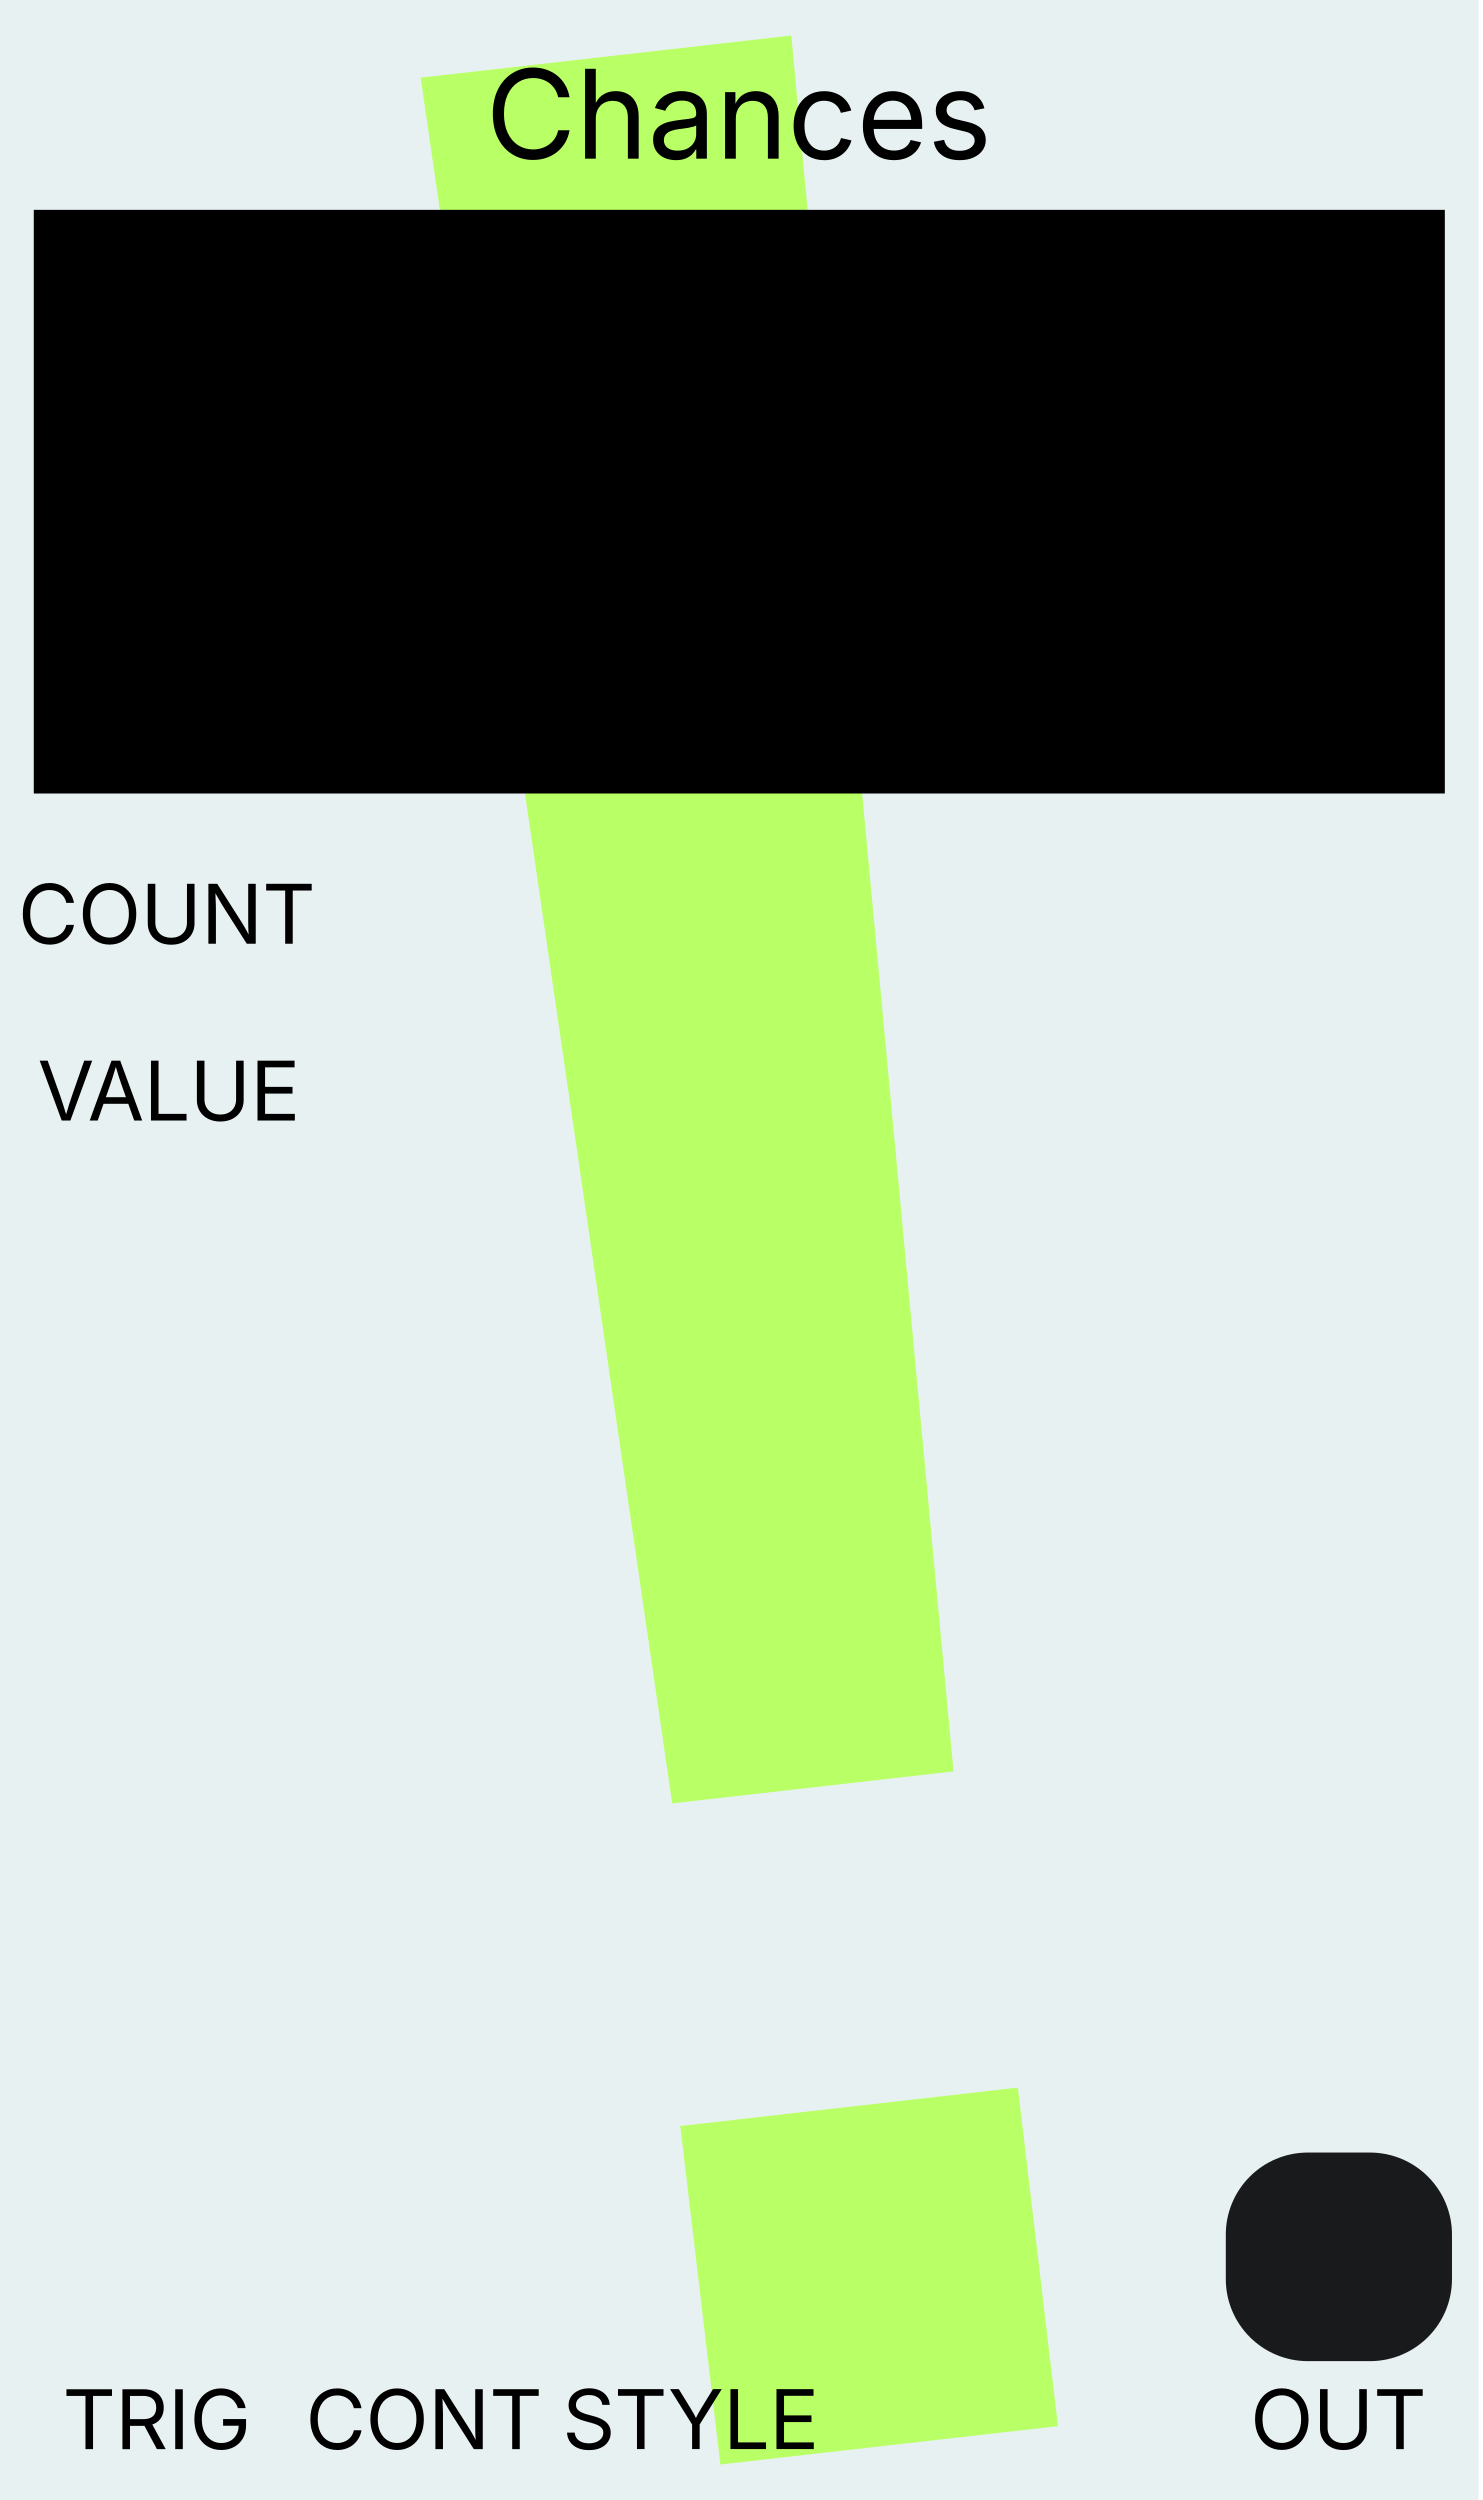
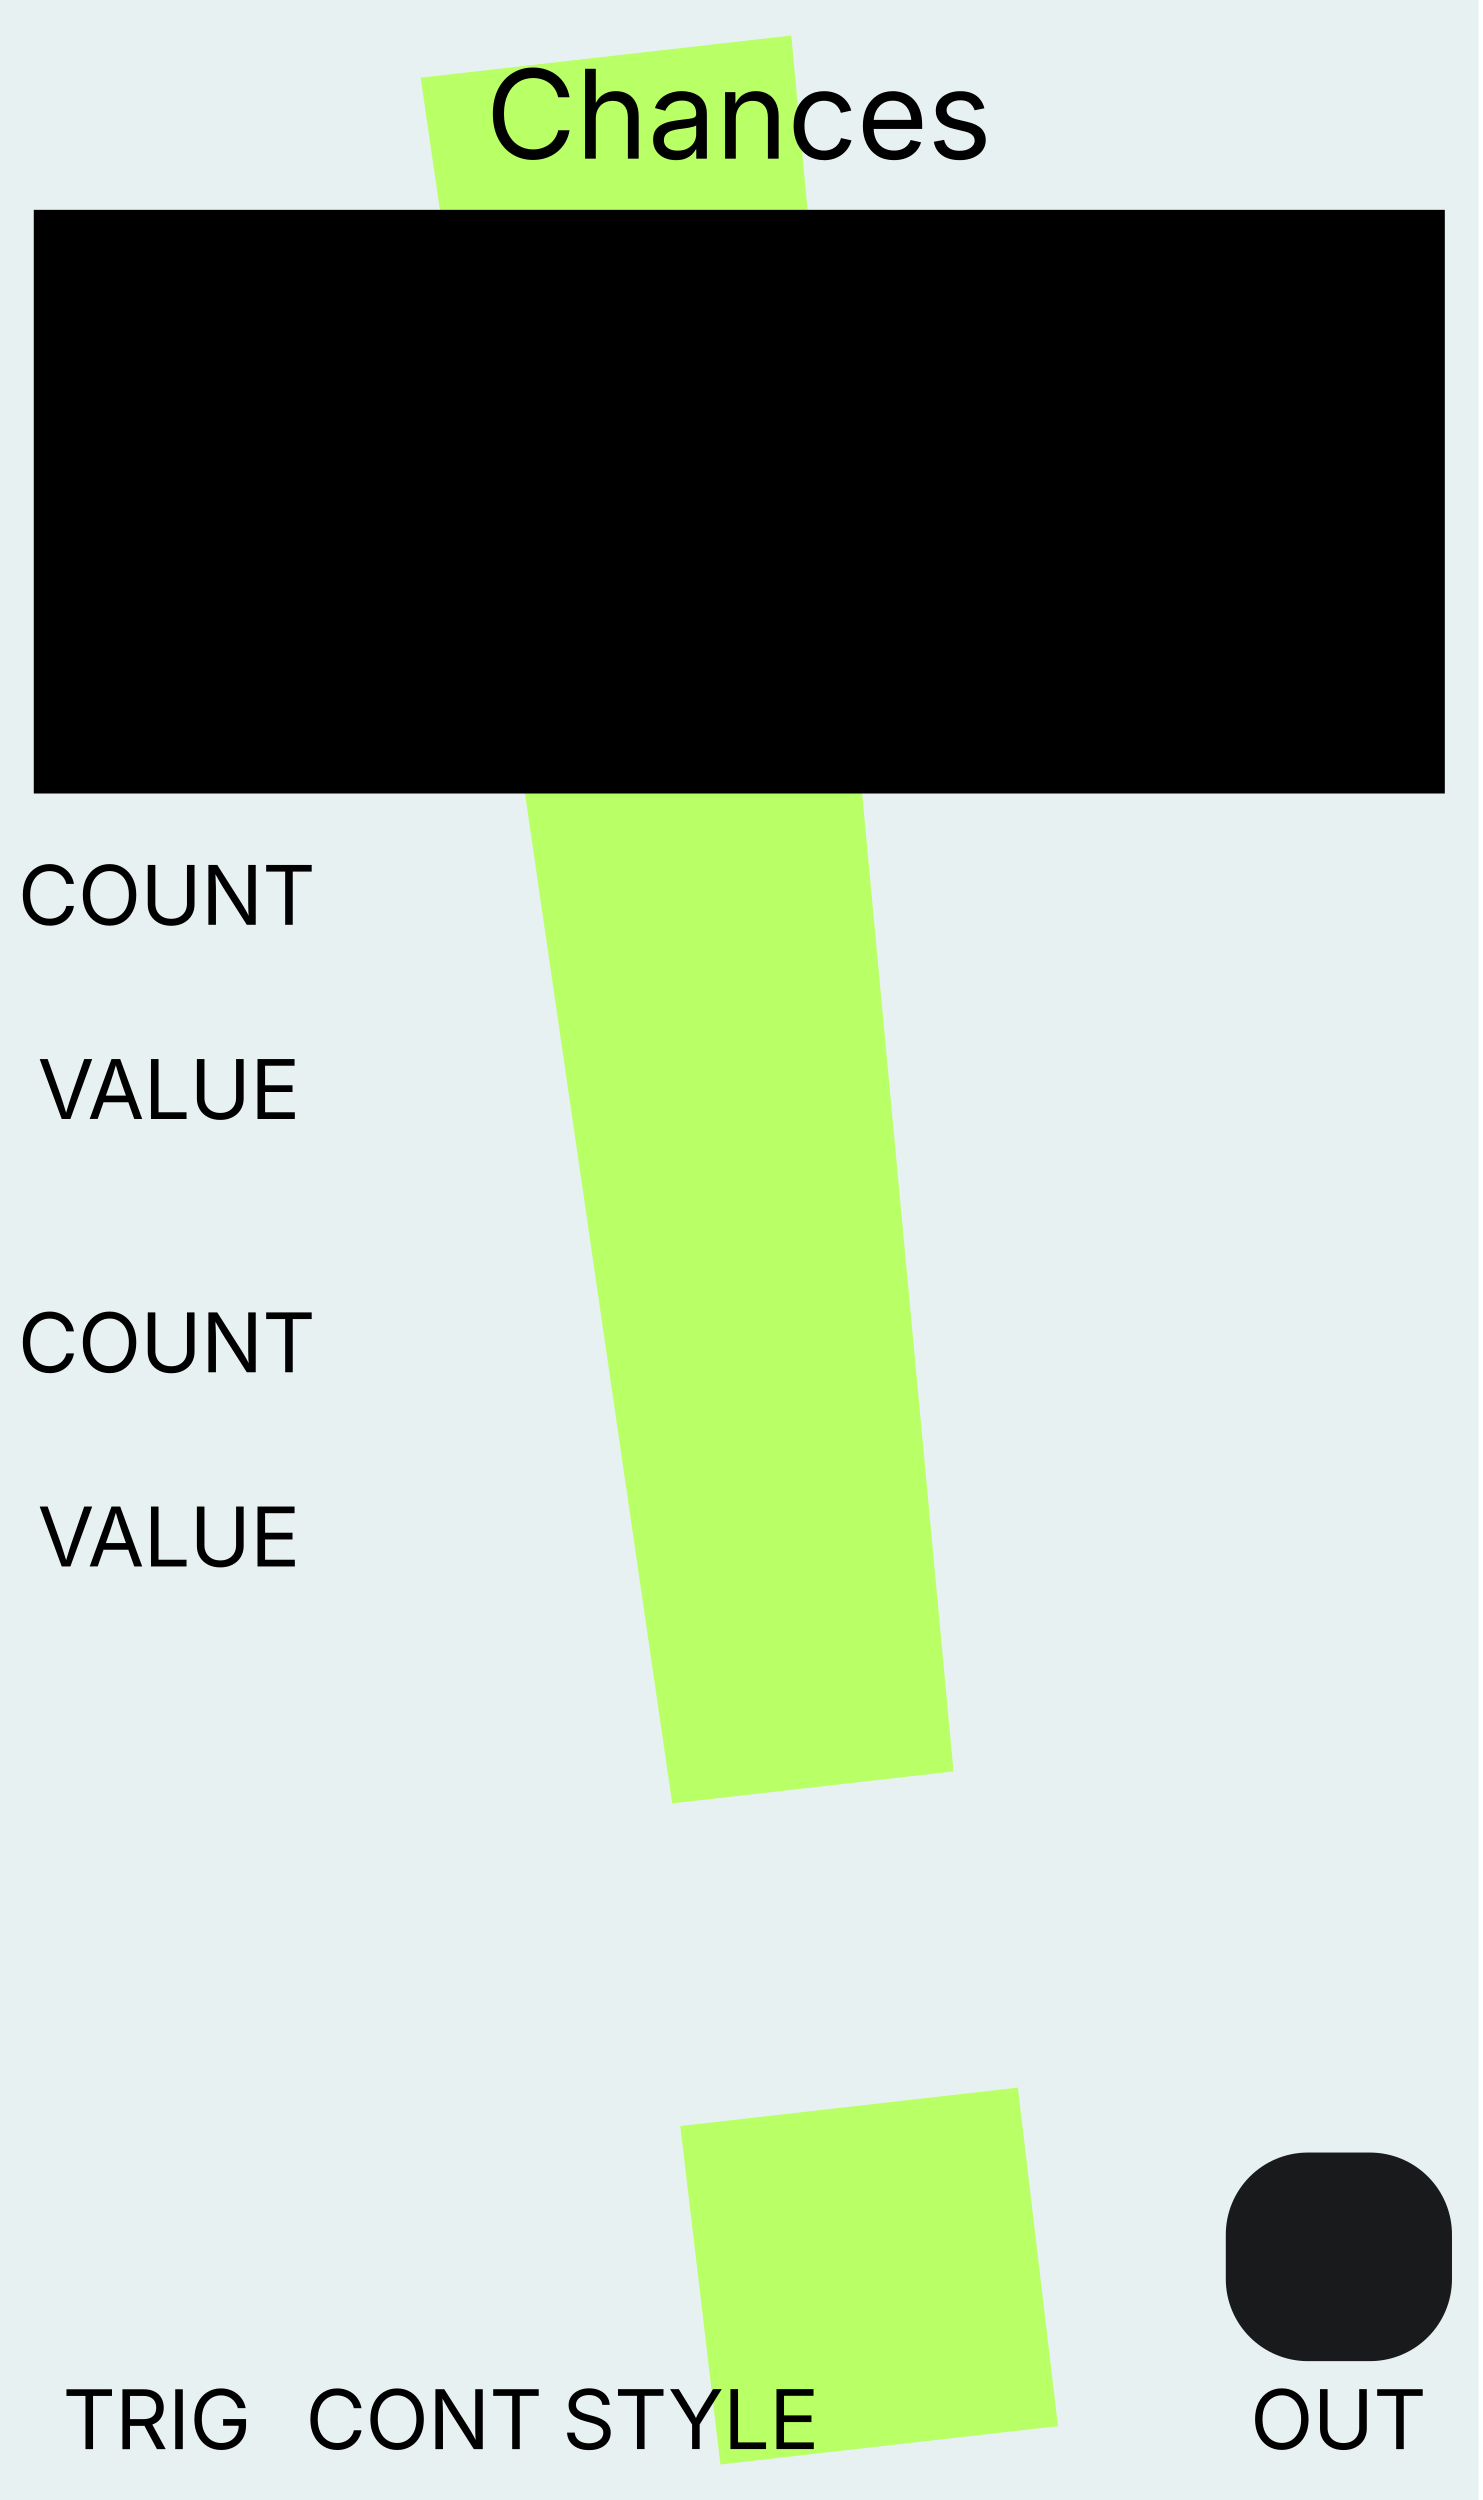
<svg xmlns="http://www.w3.org/2000/svg" width="76.2mm" height="128.5mm" viewBox="0 0 76.2 128.5" version="1.1" id="svg8">
  <defs id="defs2">
    <linearGradient id="linearGradient2877">
      <stop style="stop-color:#0000ff;stop-opacity:1;" offset="0" id="stop2875" />
    </linearGradient>
  </defs>
  <g id="layer3" style="display:inline">
    <rect style="display:inline;opacity:1;mix-blend-mode:normal;vector-effect:none;fill:#e8f1f2;fill-opacity:1;fill-rule:evenodd;stroke:none;stroke-width:1.025;stroke-linecap:butt;stroke-linejoin:miter;stroke-miterlimit:4;stroke-dasharray:none;stroke-dashoffset:0;stroke-opacity:1;paint-order:normal" id="rect420" width="76" height="128.5" x="5.9211732e-17" y="-1.0517578e-05" />
    <g aria-label="!" transform="matrix(1.367112,-0.155492,0.1571503,1.325276,16.52246,-3.108261)" id="text912" style="font-style:normal;font-weight:normal;font-size:127.426px;line-height:1.25;font-family:sans-serif;display:inline;fill:#b9ff66;fill-opacity:1;stroke:none;stroke-width:3.186;stroke-miterlimit:4;stroke-dasharray:none">
      <path d="M 17.008,5.718 15.39,72.853 H 4.813 L 3.071,5.718 Z M 16.386,98.363 H 3.693 V 85.234 H 16.386 Z" style="fill:#b9ff66;fill-opacity:1;stroke-width:3.186;stroke-miterlimit:4;stroke-dasharray:none" id="path1767" />
    </g>
  </g>
  <g id="layer1" transform="translate(0,-168.5)" style="display:inline">
    <rect style="fill:#000000;fill-opacity:0.888;stroke-width:0.208" id="rect652" width="11.626" height="10.722" x="63.006" y="279.141" ry="4.22" rx="4.22" />
    <rect style="display:inline;fill:#000000;stroke:#000000;stroke-width:4.76" id="rect946" width="67.768" height="25.24" x="4.116" y="181.666" />
    <text xml:space="preserve" style="font-size:3.528px;line-height:1.25;font-family:sans-serif;word-spacing:0px;stroke-width:0.265" x="-21.248" y="228.502" id="text2">
      <tspan id="tspan1" style="font-size:3.528px;stroke-width:0.265" x="-21.248" y="228.502" />
    </text>
    <text xml:space="preserve" style="font-size:3.175px;line-height:1.25;font-family:sans-serif;word-spacing:0px;stroke-width:0.265" x="-29.266" y="228.368" id="text3">
      <tspan id="tspan2" style="font-size:3.175px;stroke-width:0.265" x="-29.266" y="228.368" />
    </text>
    <path d="m 27.402,176.722 q -0.602,0 -1.07,-0.291 -0.468,-0.291 -0.735,-0.825 -0.264,-0.533 -0.264,-1.256 0,-0.729 0.264,-1.259 0.267,-0.533 0.735,-0.825 0.468,-0.295 1.07,-0.295 0.353,0 0.667,0.105 0.313,0.102 0.561,0.301 0.251,0.198 0.415,0.481 0.167,0.282 0.229,0.642 h -0.586 q -0.05,-0.242 -0.171,-0.425 -0.118,-0.183 -0.291,-0.31 -0.174,-0.127 -0.384,-0.189 -0.208,-0.065 -0.44,-0.065 -0.431,0 -0.772,0.217 -0.338,0.217 -0.533,0.629 -0.192,0.409 -0.192,0.992 0,0.58 0.195,0.992 0.195,0.409 0.533,0.626 0.341,0.214 0.769,0.214 0.233,0 0.44,-0.065 0.211,-0.065 0.381,-0.189 0.174,-0.127 0.295,-0.31 0.121,-0.183 0.174,-0.422 h 0.583 q -0.059,0.353 -0.226,0.636 -0.167,0.279 -0.415,0.481 -0.248,0.198 -0.561,0.304 -0.313,0.105 -0.67,0.105 z m 3.222,-2.105 v 2.04 h -0.552 v -4.62 h 0.552 v 2.025 h -0.112 q 0.158,-0.471 0.45,-0.673 0.291,-0.205 0.685,-0.205 0.347,0 0.614,0.146 0.267,0.143 0.415,0.434 0.152,0.288 0.152,0.729 v 2.164 h -0.555 v -2.121 q 0,-0.403 -0.208,-0.626 -0.208,-0.226 -0.571,-0.226 -0.248,0 -0.446,0.105 -0.195,0.105 -0.31,0.313 -0.115,0.208 -0.115,0.515 z m 4.118,2.115 q -0.329,0 -0.595,-0.121 -0.264,-0.121 -0.422,-0.357 -0.155,-0.236 -0.155,-0.574 0,-0.295 0.115,-0.477 0.118,-0.183 0.31,-0.288 0.195,-0.109 0.431,-0.161 0.239,-0.053 0.481,-0.084 0.313,-0.04 0.502,-0.062 0.192,-0.022 0.282,-0.071 0.093,-0.053 0.093,-0.18 v -0.022 q 0,-0.208 -0.084,-0.357 -0.081,-0.149 -0.242,-0.226 -0.161,-0.081 -0.4,-0.081 -0.245,0 -0.422,0.077 -0.174,0.074 -0.285,0.195 -0.109,0.118 -0.152,0.251 l -0.536,-0.14 q 0.105,-0.313 0.319,-0.502 0.214,-0.192 0.49,-0.279 0.279,-0.09 0.574,-0.09 0.198,0 0.422,0.053 0.223,0.05 0.419,0.177 0.198,0.127 0.322,0.363 0.124,0.233 0.124,0.602 v 2.279 H 35.789 v -0.471 h -0.031 q -0.059,0.121 -0.186,0.248 -0.127,0.127 -0.332,0.214 -0.205,0.084 -0.499,0.084 z m 0.09,-0.49 q 0.313,0 0.524,-0.118 0.211,-0.121 0.319,-0.313 0.109,-0.192 0.109,-0.403 v -0.465 q -0.034,0.037 -0.143,0.068 -0.105,0.031 -0.248,0.056 -0.14,0.025 -0.279,0.043 -0.136,0.015 -0.233,0.028 -0.198,0.025 -0.372,0.087 -0.174,0.059 -0.279,0.174 -0.105,0.115 -0.105,0.31 0,0.174 0.09,0.295 0.093,0.118 0.251,0.18 0.158,0.059 0.366,0.059 z m 2.989,-1.625 v 2.04 h -0.552 v -3.423 h 0.53 l 0.003,0.828 h -0.093 q 0.158,-0.471 0.45,-0.673 0.291,-0.205 0.685,-0.205 0.347,0 0.611,0.146 0.267,0.143 0.415,0.434 0.152,0.288 0.152,0.729 v 2.164 h -0.552 v -2.121 q 0,-0.403 -0.208,-0.626 -0.208,-0.226 -0.571,-0.226 -0.248,0 -0.446,0.105 -0.195,0.105 -0.31,0.313 -0.115,0.208 -0.115,0.515 z m 4.536,2.115 q -0.468,0 -0.822,-0.22 -0.35,-0.223 -0.549,-0.623 -0.195,-0.4 -0.195,-0.924 0,-0.533 0.195,-0.933 0.198,-0.403 0.549,-0.623 0.353,-0.223 0.822,-0.223 0.257,0 0.484,0.068 0.226,0.068 0.409,0.198 0.183,0.13 0.313,0.316 0.13,0.183 0.192,0.415 l -0.536,0.118 q -0.034,-0.136 -0.112,-0.248 -0.074,-0.115 -0.183,-0.198 -0.109,-0.084 -0.251,-0.13 -0.143,-0.046 -0.316,-0.046 -0.338,0 -0.561,0.177 -0.223,0.174 -0.335,0.465 -0.112,0.291 -0.112,0.645 0,0.347 0.112,0.639 0.112,0.288 0.332,0.462 0.223,0.174 0.564,0.174 0.174,0 0.316,-0.046 0.146,-0.046 0.257,-0.133 0.112,-0.087 0.186,-0.205 0.074,-0.121 0.112,-0.26 l 0.536,0.118 q -0.062,0.236 -0.192,0.422 -0.13,0.186 -0.316,0.322 -0.183,0.133 -0.412,0.205 -0.229,0.071 -0.487,0.071 z m 3.594,0 q -0.496,0 -0.856,-0.223 -0.36,-0.223 -0.552,-0.62 -0.192,-0.397 -0.192,-0.921 0,-0.524 0.189,-0.927 0.192,-0.403 0.54,-0.629 0.35,-0.226 0.812,-0.226 0.291,0 0.561,0.099 0.27,0.096 0.484,0.307 0.214,0.208 0.338,0.536 0.124,0.329 0.124,0.784 v 0.214 H 44.707 v -0.465 h 2.391 l -0.251,0.167 q 0,-0.338 -0.112,-0.598 -0.109,-0.26 -0.322,-0.406 -0.211,-0.149 -0.521,-0.149 -0.307,0 -0.53,0.149 -0.22,0.149 -0.338,0.397 -0.118,0.245 -0.118,0.539 v 0.291 q 0,0.375 0.127,0.642 0.13,0.267 0.366,0.406 0.239,0.14 0.555,0.14 0.211,0 0.378,-0.062 0.171,-0.062 0.291,-0.183 0.121,-0.121 0.183,-0.298 l 0.536,0.118 q -0.078,0.27 -0.27,0.477 -0.192,0.208 -0.481,0.326 -0.285,0.115 -0.642,0.115 z m 3.373,0 q -0.353,0 -0.633,-0.105 -0.279,-0.109 -0.459,-0.319 -0.18,-0.211 -0.233,-0.521 l 0.527,-0.099 q 0.065,0.288 0.267,0.428 0.205,0.136 0.524,0.136 0.357,0 0.567,-0.152 0.214,-0.155 0.214,-0.369 0,-0.18 -0.13,-0.298 -0.127,-0.118 -0.375,-0.174 l -0.567,-0.136 q -0.468,-0.109 -0.698,-0.341 -0.229,-0.236 -0.229,-0.598 0,-0.295 0.161,-0.518 0.164,-0.226 0.45,-0.353 0.285,-0.127 0.651,-0.127 0.353,0 0.608,0.112 0.254,0.112 0.409,0.31 0.158,0.198 0.22,0.459 l -0.505,0.102 q -0.056,-0.202 -0.229,-0.357 -0.171,-0.158 -0.499,-0.158 -0.31,0 -0.512,0.143 -0.198,0.143 -0.198,0.36 0,0.192 0.14,0.307 0.14,0.115 0.428,0.183 l 0.524,0.124 q 0.471,0.112 0.695,0.344 0.226,0.229 0.226,0.586 0,0.304 -0.171,0.536 -0.171,0.233 -0.474,0.366 -0.301,0.13 -0.698,0.13 z" id="text9" style="font-size:6.35px;line-height:1.25;font-family:'Inter 18pt';-inkscape-font-specification:'Inter 18pt';word-spacing:0px;stroke-width:0.265" aria-label="Chances" />
    <path d="m 17.332,125.93 q -0.401,0 -0.713,-0.194 -0.312,-0.194 -0.49,-0.55 -0.176,-0.356 -0.176,-0.837 0,-0.486 0.176,-0.839 0.178,-0.356 0.49,-0.55 0.312,-0.196 0.713,-0.196 0.236,0 0.444,0.07 0.209,0.068 0.374,0.201 0.167,0.132 0.277,0.32 0.112,0.188 0.153,0.428 h -0.391 q -0.033,-0.161 -0.114,-0.283 -0.079,-0.122 -0.194,-0.207 -0.116,-0.085 -0.256,-0.126 -0.138,-0.043 -0.294,-0.043 -0.287,0 -0.515,0.145 -0.225,0.145 -0.356,0.42 -0.128,0.273 -0.128,0.661 0,0.387 0.13,0.661 0.13,0.273 0.356,0.418 0.227,0.143 0.513,0.143 0.155,0 0.294,-0.043 0.141,-0.043 0.254,-0.126 0.116,-0.085 0.196,-0.207 0.081,-0.122 0.116,-0.281 h 0.389 q -0.039,0.236 -0.151,0.424 -0.112,0.186 -0.277,0.32 -0.165,0.132 -0.374,0.203 -0.209,0.07 -0.446,0.07 z m 3.08,0 q -0.397,0 -0.709,-0.194 -0.31,-0.194 -0.488,-0.55 -0.178,-0.356 -0.178,-0.837 0,-0.484 0.178,-0.839 0.178,-0.356 0.488,-0.55 0.312,-0.196 0.709,-0.196 0.399,0 0.707,0.196 0.31,0.194 0.488,0.55 0.178,0.356 0.178,0.839 0,0.482 -0.178,0.837 -0.178,0.356 -0.488,0.55 -0.308,0.194 -0.707,0.194 z m 0,-0.36 q 0.277,0 0.5,-0.141 0.225,-0.141 0.358,-0.413 0.134,-0.273 0.134,-0.668 0,-0.397 -0.134,-0.67 -0.132,-0.275 -0.358,-0.415 -0.223,-0.141 -0.5,-0.141 -0.277,0 -0.502,0.143 -0.225,0.141 -0.36,0.413 -0.132,0.273 -0.132,0.67 0,0.395 0.132,0.668 0.134,0.271 0.36,0.413 0.225,0.141 0.502,0.141 z m 1.968,0.316 v -3.08 h 0.455 l 1.257,1.978 q 0.048,0.072 0.116,0.19 0.068,0.116 0.147,0.26 0.081,0.145 0.157,0.306 l -0.052,0.017 q -0.014,-0.163 -0.023,-0.322 -0.006,-0.159 -0.008,-0.294 -0.002,-0.136 -0.002,-0.223 v -1.912 h 0.387 v 3.08 h -0.459 l -1.118,-1.759 q -0.07,-0.112 -0.149,-0.24 -0.076,-0.128 -0.178,-0.304 -0.099,-0.176 -0.24,-0.424 l 0.066,-0.023 q 0.01,0.232 0.017,0.426 0.008,0.192 0.012,0.335 0.004,0.143 0.004,0.225 v 1.763 z m 2.97,-2.737 v -0.343 h 2.34 v 0.343 h -0.974 v 2.737 h -0.389 v -2.737 z" id="text10" style="font-size:4.233px;line-height:1.25;font-family:'Inter 18pt';-inkscape-font-specification:'Inter 18pt';word-spacing:0px;display:inline;stroke-width:0.265" aria-label="CONT" transform="translate(0,168.5)" />
    <path d="m 65.886,125.927 q -0.397,0 -0.709,-0.194 -0.31,-0.194 -0.488,-0.55 -0.178,-0.356 -0.178,-0.837 0,-0.484 0.178,-0.839 0.178,-0.356 0.488,-0.55 0.312,-0.196 0.709,-0.196 0.399,0 0.707,0.196 0.31,0.194 0.488,0.55 0.178,0.356 0.178,0.839 0,0.482 -0.178,0.837 -0.178,0.356 -0.488,0.55 -0.308,0.194 -0.707,0.194 z m 0,-0.36 q 0.277,0 0.5,-0.141 0.225,-0.141 0.358,-0.413 0.134,-0.273 0.134,-0.668 0,-0.397 -0.134,-0.67 -0.132,-0.275 -0.358,-0.415 -0.223,-0.141 -0.5,-0.141 -0.277,0 -0.502,0.143 -0.225,0.141 -0.36,0.413 -0.132,0.273 -0.132,0.67 0,0.395 0.132,0.668 0.134,0.271 0.36,0.413 0.225,0.141 0.502,0.141 z m 3.167,0.366 q -0.362,0 -0.635,-0.143 -0.271,-0.143 -0.42,-0.391 -0.149,-0.248 -0.149,-0.564 v -2.032 h 0.389 v 2.001 q 0,0.223 0.097,0.397 0.099,0.174 0.281,0.273 0.184,0.099 0.438,0.099 0.252,0 0.434,-0.099 0.182,-0.101 0.279,-0.273 0.097,-0.174 0.097,-0.397 v -2.001 h 0.389 v 2.032 q 0,0.316 -0.149,0.564 -0.149,0.248 -0.42,0.391 -0.269,0.143 -0.633,0.143 z m 1.734,-2.786 v -0.343 h 2.34 v 0.343 h -0.974 v 2.737 h -0.389 v -2.737 z" id="text11" style="font-size:4.233px;line-height:1.25;font-family:'Inter 18pt';-inkscape-font-specification:'Inter 18pt';word-spacing:0px;display:inline;stroke-width:0.265" aria-label="OUT" transform="translate(0,168.5)" />
    <path d="m 30.272,125.936 q -0.337,0 -0.587,-0.112 -0.248,-0.114 -0.387,-0.314 -0.138,-0.203 -0.153,-0.475 h 0.397 q 0.012,0.184 0.112,0.308 0.099,0.122 0.26,0.184 0.163,0.06 0.358,0.06 0.213,0 0.378,-0.068 0.167,-0.068 0.263,-0.19 0.097,-0.124 0.097,-0.287 0,-0.145 -0.079,-0.238 -0.079,-0.095 -0.217,-0.157 -0.136,-0.062 -0.314,-0.11 l -0.366,-0.101 q -0.395,-0.107 -0.602,-0.302 -0.207,-0.196 -0.207,-0.504 0,-0.263 0.138,-0.457 0.138,-0.196 0.378,-0.304 0.24,-0.11 0.542,-0.11 0.308,0 0.542,0.11 0.236,0.11 0.37,0.302 0.134,0.192 0.143,0.438 h -0.38 q -0.025,-0.24 -0.213,-0.372 -0.188,-0.132 -0.473,-0.132 -0.198,0 -0.349,0.066 -0.151,0.066 -0.236,0.18 -0.083,0.114 -0.083,0.26 0,0.151 0.091,0.248 0.093,0.095 0.229,0.153 0.138,0.058 0.275,0.095 l 0.316,0.085 q 0.147,0.037 0.3,0.101 0.153,0.062 0.283,0.159 0.13,0.097 0.211,0.242 0.081,0.145 0.081,0.347 0,0.256 -0.134,0.459 -0.132,0.203 -0.382,0.32 -0.25,0.116 -0.602,0.116 z m 1.492,-2.791 v -0.343 h 2.34 v 0.343 h -0.974 v 2.737 h -0.389 v -2.737 z m 3.81,2.737 v -1.263 l -1.133,-1.817 h 0.449 l 0.612,0.994 q 0.101,0.163 0.182,0.316 0.083,0.151 0.167,0.364 H 35.694 q 0.085,-0.217 0.165,-0.37 0.083,-0.153 0.178,-0.31 l 0.61,-0.994 h 0.449 l -1.133,1.817 v 1.263 z m 1.972,0 v -3.08 h 0.389 v 2.737 h 1.439 v 0.343 z m 2.365,0 v -3.08 h 1.904 v 0.343 H 40.299 v 1.005 h 1.41 v 0.345 H 40.299 v 1.044 h 1.53 v 0.343 z" id="text12" style="font-size:4.233px;line-height:1.25;font-family:'Inter 18pt';-inkscape-font-specification:'Inter 18pt';word-spacing:0px;display:inline;stroke-width:0.265" aria-label="STYLE" transform="translate(0,168.5)" />
    <path d="m 3.416,123.15 v -0.343 h 2.34 v 0.343 h -0.974 v 2.737 h -0.389 v -2.737 z m 2.877,2.737 v -3.08 h 1.073 q 0.351,0 0.585,0.122 0.234,0.12 0.349,0.335 0.116,0.213 0.116,0.49 0,0.279 -0.118,0.49 -0.118,0.211 -0.351,0.329 -0.234,0.116 -0.585,0.116 h -0.852 v -0.345 h 0.841 q 0.238,0 0.387,-0.07 0.149,-0.072 0.219,-0.205 0.072,-0.132 0.072,-0.314 0,-0.184 -0.072,-0.318 -0.07,-0.136 -0.221,-0.211 -0.149,-0.076 -0.389,-0.076 h -0.666 v 2.739 z m 1.774,0 -0.744,-1.387 h 0.438 l 0.757,1.387 z m 1.329,-3.08 v 3.08 h -0.389 v -3.08 z m 1.98,3.123 q -0.411,0 -0.723,-0.194 -0.31,-0.196 -0.486,-0.55 -0.176,-0.356 -0.176,-0.837 0,-0.486 0.174,-0.839 0.176,-0.356 0.484,-0.55 0.31,-0.196 0.709,-0.196 0.244,0 0.457,0.074 0.213,0.072 0.38,0.209 0.167,0.134 0.279,0.32 0.112,0.186 0.151,0.411 h -0.397 q -0.045,-0.149 -0.126,-0.269 -0.079,-0.122 -0.19,-0.207 -0.11,-0.087 -0.25,-0.132 -0.138,-0.048 -0.304,-0.048 -0.279,0 -0.502,0.145 -0.223,0.143 -0.353,0.418 -0.13,0.273 -0.13,0.664 0,0.387 0.13,0.659 0.132,0.273 0.358,0.418 0.227,0.145 0.517,0.145 0.26,0 0.461,-0.112 0.201,-0.112 0.314,-0.316 0.116,-0.205 0.116,-0.482 l 0.118,0.021 H 11.467 v -0.341 h 1.18 v 0.335 q 0,0.378 -0.165,0.661 -0.165,0.281 -0.453,0.438 -0.285,0.155 -0.653,0.155 z" id="text13" style="font-size:4.233px;line-height:1.25;font-family:'Inter 18pt';-inkscape-font-specification:'Inter 18pt';word-spacing:0px;display:inline;stroke-width:0.265" aria-label="TRIG" transform="translate(0,168.5)" />
-     <path d="m 3.173,57.597 -1.133,-3.08 h 0.409 l 0.653,1.833 q 0.056,0.155 0.138,0.415 0.085,0.26 0.201,0.645 h -0.083 q 0.114,-0.391 0.196,-0.647 0.083,-0.258 0.136,-0.413 l 0.639,-1.833 h 0.409 l -1.12,3.08 z m 1.437,0 1.122,-3.08 h 0.446 l 1.131,3.08 h -0.409 l -0.651,-1.833 q -0.062,-0.174 -0.143,-0.422 -0.079,-0.25 -0.192,-0.641 h 0.081 q -0.114,0.393 -0.196,0.647 -0.081,0.252 -0.136,0.415 l -0.641,1.833 z m 0.568,-0.86 v -0.341 h 1.565 v 0.341 z m 2.582,0.86 v -3.08 h 0.389 v 2.737 h 1.439 v 0.343 z m 3.564,0.05 q -0.362,0 -0.635,-0.143 -0.271,-0.143 -0.42,-0.391 -0.149,-0.248 -0.149,-0.564 v -2.032 h 0.389 v 2.001 q 0,0.223 0.097,0.397 0.099,0.174 0.281,0.273 0.184,0.099 0.438,0.099 0.252,0 0.434,-0.099 0.182,-0.101 0.279,-0.273 0.097,-0.174 0.097,-0.397 v -2.001 h 0.389 v 2.032 q 0,0.316 -0.149,0.564 -0.149,0.248 -0.42,0.391 -0.269,0.143 -0.633,0.143 z m 1.912,-0.05 v -3.08 h 1.904 v 0.343 h -1.515 v 1.005 h 1.41 v 0.345 h -1.41 v 1.044 h 1.53 v 0.343 z" id="text14" style="font-size:4.233px;line-height:1.25;font-family:'Inter 18pt';-inkscape-font-specification:'Inter 18pt';word-spacing:0px;display:inline;stroke-width:0.265" aria-label="VALUE" transform="translate(0,168.5)" />
-     <path d="m 2.552,48.553 q -0.401,0 -0.713,-0.194 -0.312,-0.194 -0.49,-0.55 -0.176,-0.356 -0.176,-0.837 0,-0.486 0.176,-0.839 0.178,-0.356 0.49,-0.55 0.312,-0.196 0.713,-0.196 0.236,0 0.444,0.07 0.209,0.068 0.374,0.201 0.167,0.132 0.277,0.32 0.112,0.188 0.153,0.428 h -0.391 q -0.033,-0.161 -0.114,-0.283 -0.079,-0.122 -0.194,-0.207 -0.116,-0.085 -0.256,-0.126 -0.138,-0.043 -0.294,-0.043 -0.287,0 -0.515,0.145 -0.225,0.145 -0.356,0.42 -0.128,0.273 -0.128,0.661 0,0.387 0.13,0.661 0.13,0.273 0.356,0.418 0.227,0.143 0.513,0.143 0.155,0 0.294,-0.043 0.141,-0.043 0.254,-0.126 0.116,-0.085 0.196,-0.207 0.081,-0.122 0.116,-0.281 h 0.389 q -0.039,0.236 -0.151,0.424 -0.112,0.186 -0.277,0.32 -0.165,0.132 -0.374,0.203 -0.209,0.07 -0.446,0.07 z m 3.08,0 q -0.397,0 -0.709,-0.194 -0.31,-0.194 -0.488,-0.55 -0.178,-0.356 -0.178,-0.837 0,-0.484 0.178,-0.839 0.178,-0.356 0.488,-0.55 0.312,-0.196 0.709,-0.196 0.399,0 0.707,0.196 0.31,0.194 0.488,0.55 0.178,0.356 0.178,0.839 0,0.482 -0.178,0.837 -0.178,0.356 -0.488,0.55 -0.308,0.194 -0.707,0.194 z m 0,-0.36 q 0.277,0 0.5,-0.141 0.225,-0.141 0.358,-0.413 0.134,-0.273 0.134,-0.668 0,-0.397 -0.134,-0.67 -0.132,-0.275 -0.358,-0.415 -0.223,-0.141 -0.5,-0.141 -0.277,0 -0.502,0.143 -0.225,0.141 -0.36,0.413 -0.132,0.273 -0.132,0.67 0,0.395 0.132,0.668 0.134,0.271 0.36,0.413 0.225,0.141 0.502,0.141 z m 3.167,0.366 q -0.362,0 -0.635,-0.143 -0.271,-0.143 -0.42,-0.391 -0.149,-0.248 -0.149,-0.564 v -2.032 h 0.389 v 2.001 q 0,0.223 0.097,0.397 0.099,0.174 0.281,0.273 0.184,0.099 0.438,0.099 0.252,0 0.434,-0.099 0.182,-0.101 0.279,-0.273 0.097,-0.174 0.097,-0.397 v -2.001 h 0.389 v 2.032 q 0,0.316 -0.149,0.564 -0.149,0.248 -0.42,0.391 -0.269,0.143 -0.633,0.143 z m 1.912,-0.05 v -3.08 h 0.455 l 1.257,1.978 q 0.048,0.072 0.116,0.19 0.068,0.116 0.147,0.26 0.081,0.145 0.157,0.306 l -0.052,0.017 q -0.014,-0.163 -0.023,-0.322 -0.006,-0.159 -0.008,-0.294 -0.002,-0.136 -0.002,-0.223 v -1.912 h 0.387 V 48.509 H 12.685 L 11.566,46.75 q -0.07,-0.112 -0.149,-0.24 -0.076,-0.128 -0.178,-0.304 -0.099,-0.176 -0.24,-0.424 l 0.066,-0.023 q 0.01,0.232 0.017,0.426 0.008,0.192 0.012,0.335 0.004,0.143 0.004,0.225 v 1.763 z m 2.97,-2.737 v -0.343 h 2.34 v 0.343 h -0.974 v 2.737 h -0.389 v -2.737 z" id="text15" style="font-size:4.233px;line-height:1.25;font-family:'Inter 18pt';-inkscape-font-specification:'Inter 18pt';word-spacing:0px;display:inline;stroke-width:0.265" aria-label="COUNT" transform="translate(0,168.5)" />
+     <path d="m 3.173,226.015 -1.133,-3.08 h 0.409 l 0.653,1.833 q 0.056,0.155 0.138,0.415 0.085,0.26 0.201,0.645 h -0.083 q 0.114,-0.391 0.196,-0.647 0.083,-0.258 0.136,-0.413 l 0.639,-1.833 h 0.409 l -1.12,3.08 z m 1.437,0 1.122,-3.08 h 0.446 l 1.131,3.08 h -0.409 l -0.651,-1.833 q -0.062,-0.174 -0.143,-0.422 -0.079,-0.25 -0.192,-0.641 h 0.081 q -0.114,0.393 -0.196,0.647 -0.081,0.252 -0.136,0.415 l -0.641,1.833 z m 0.568,-0.86 v -0.341 h 1.565 v 0.341 z m 2.582,0.86 v -3.08 h 0.389 v 2.737 h 1.439 v 0.343 z m 3.564,0.05 q -0.362,0 -0.635,-0.143 -0.271,-0.143 -0.42,-0.391 -0.149,-0.248 -0.149,-0.564 v -2.032 h 0.389 v 2.001 q 0,0.223 0.097,0.397 0.099,0.174 0.281,0.273 0.184,0.099 0.438,0.099 0.252,0 0.434,-0.099 0.182,-0.101 0.279,-0.273 0.097,-0.174 0.097,-0.397 v -2.001 h 0.389 v 2.032 q 0,0.316 -0.149,0.564 -0.149,0.248 -0.42,0.391 -0.269,0.143 -0.633,0.143 z m 1.912,-0.05 v -3.08 h 1.904 v 0.343 h -1.515 v 1.005 h 1.41 v 0.345 h -1.41 v 1.044 h 1.53 v 0.343 z" id="text14" style="font-size:4.233px;line-height:1.25;font-family:'Inter 18pt';-inkscape-font-specification:'Inter 18pt';word-spacing:0px;display:inline;stroke-width:0.265" aria-label="VALUE" />
+     <path d="m 2.552,216.08 q -0.401,0 -0.713,-0.194 -0.312,-0.194 -0.49,-0.55 -0.176,-0.356 -0.176,-0.837 0,-0.486 0.176,-0.839 0.178,-0.356 0.49,-0.55 0.312,-0.196 0.713,-0.196 0.236,0 0.444,0.07 0.209,0.068 0.374,0.201 0.167,0.132 0.277,0.32 0.112,0.188 0.153,0.428 h -0.391 q -0.033,-0.161 -0.114,-0.283 -0.079,-0.122 -0.194,-0.207 -0.116,-0.085 -0.256,-0.126 -0.138,-0.043 -0.294,-0.043 -0.287,0 -0.515,0.145 -0.225,0.145 -0.356,0.42 -0.128,0.273 -0.128,0.661 0,0.387 0.13,0.661 0.13,0.273 0.356,0.418 0.227,0.143 0.513,0.143 0.155,0 0.294,-0.043 0.141,-0.043 0.254,-0.126 0.116,-0.085 0.196,-0.207 0.081,-0.122 0.116,-0.281 h 0.389 q -0.039,0.236 -0.151,0.424 -0.112,0.186 -0.277,0.32 -0.165,0.132 -0.374,0.203 -0.209,0.07 -0.446,0.07 z m 3.08,0 q -0.397,0 -0.709,-0.194 -0.31,-0.194 -0.488,-0.55 -0.178,-0.356 -0.178,-0.837 0,-0.484 0.178,-0.839 0.178,-0.356 0.488,-0.55 0.312,-0.196 0.709,-0.196 0.399,0 0.707,0.196 0.31,0.194 0.488,0.55 0.178,0.356 0.178,0.839 0,0.482 -0.178,0.837 -0.178,0.356 -0.488,0.55 -0.308,0.194 -0.707,0.194 z m 0,-0.36 q 0.277,0 0.5,-0.141 0.225,-0.141 0.358,-0.413 0.134,-0.273 0.134,-0.668 0,-0.397 -0.134,-0.67 -0.132,-0.275 -0.358,-0.415 -0.223,-0.141 -0.5,-0.141 -0.277,0 -0.502,0.143 -0.225,0.141 -0.36,0.413 -0.132,0.273 -0.132,0.67 0,0.395 0.132,0.668 0.134,0.271 0.36,0.413 0.225,0.141 0.502,0.141 z m 3.167,0.366 q -0.362,0 -0.635,-0.143 -0.271,-0.143 -0.42,-0.391 -0.149,-0.248 -0.149,-0.564 v -2.032 h 0.389 v 2.001 q 0,0.223 0.097,0.397 0.099,0.174 0.281,0.273 0.184,0.099 0.438,0.099 0.252,0 0.434,-0.099 0.182,-0.101 0.279,-0.273 0.097,-0.174 0.097,-0.397 v -2.001 h 0.389 v 2.032 q 0,0.316 -0.149,0.564 -0.149,0.248 -0.42,0.391 -0.269,0.143 -0.633,0.143 z m 1.912,-0.05 v -3.08 h 0.455 l 1.257,1.978 q 0.048,0.072 0.116,0.19 0.068,0.116 0.147,0.26 0.081,0.145 0.157,0.306 l -0.052,0.017 q -0.014,-0.163 -0.023,-0.322 -0.006,-0.159 -0.008,-0.294 -0.002,-0.136 -0.002,-0.223 v -1.912 h 0.387 v 3.08 h -0.459 l -1.118,-1.759 q -0.07,-0.112 -0.149,-0.24 -0.076,-0.128 -0.178,-0.304 -0.099,-0.176 -0.24,-0.424 l 0.066,-0.023 q 0.01,0.232 0.017,0.426 0.008,0.192 0.012,0.335 0.004,0.143 0.004,0.225 v 1.763 z m 2.97,-2.737 v -0.343 h 2.34 v 0.343 h -0.974 v 2.737 h -0.389 v -2.737 z" id="text15" style="font-size:4.233px;line-height:1.25;font-family:'Inter 18pt';-inkscape-font-specification:'Inter 18pt';word-spacing:0px;display:inline;stroke-width:0.265" aria-label="COUNT" />
+     <path d="m 3.173,80.515 -1.133,-3.08 h 0.409 l 0.653,1.833 q 0.056,0.155 0.138,0.415 0.085,0.26 0.201,0.645 h -0.083 q 0.114,-0.391 0.196,-0.647 0.083,-0.258 0.136,-0.413 l 0.639,-1.833 h 0.409 l -1.12,3.08 z m 1.437,0 1.122,-3.08 h 0.446 l 1.131,3.08 h -0.409 l -0.651,-1.833 q -0.062,-0.174 -0.143,-0.422 -0.079,-0.25 -0.192,-0.641 h 0.081 q -0.114,0.393 -0.196,0.647 -0.081,0.252 -0.136,0.415 l -0.641,1.833 z m 0.568,-0.86 v -0.341 h 1.565 v 0.341 z m 2.582,0.86 v -3.08 h 0.389 v 2.737 h 1.439 v 0.343 z m 3.564,0.05 q -0.362,0 -0.635,-0.143 -0.271,-0.143 -0.42,-0.391 -0.149,-0.248 -0.149,-0.564 v -2.032 h 0.389 v 2.001 q 0,0.223 0.097,0.397 0.099,0.174 0.281,0.273 0.184,0.099 0.438,0.099 0.252,0 0.434,-0.099 0.182,-0.101 0.279,-0.273 0.097,-0.174 0.097,-0.397 v -2.001 h 0.389 v 2.032 q 0,0.316 -0.149,0.564 -0.149,0.248 -0.42,0.391 -0.269,0.143 -0.633,0.143 z m 1.912,-0.05 v -3.08 h 1.904 v 0.343 h -1.515 v 1.005 h 1.41 v 0.345 h -1.41 v 1.044 h 1.53 v 0.343 z" id="text14-9" style="font-size:4.233px;line-height:1.25;font-family:'Inter 18pt';-inkscape-font-specification:'Inter 18pt';word-spacing:0px;display:inline;stroke-width:0.265" aria-label="VALUE" transform="translate(0,168.5)" />
+     <path d="m 2.552,70.58 q -0.401,0 -0.713,-0.194 -0.312,-0.194 -0.49,-0.55 Q 1.173,69.481 1.173,68.999 q 0,-0.486 0.176,-0.839 0.178,-0.356 0.49,-0.55 0.312,-0.196 0.713,-0.196 0.236,0 0.444,0.07 0.209,0.068 0.374,0.201 0.167,0.132 0.277,0.32 0.112,0.188 0.153,0.428 H 3.41 q -0.033,-0.161 -0.114,-0.283 -0.079,-0.122 -0.194,-0.207 -0.116,-0.085 -0.256,-0.126 -0.138,-0.043 -0.294,-0.043 -0.287,0 -0.515,0.145 -0.225,0.145 -0.356,0.42 -0.128,0.273 -0.128,0.661 0,0.387 0.13,0.661 0.13,0.273 0.356,0.418 0.227,0.143 0.513,0.143 0.155,0 0.294,-0.043 0.141,-0.043 0.254,-0.126 0.116,-0.085 0.196,-0.207 0.081,-0.122 0.116,-0.281 h 0.389 q -0.039,0.236 -0.151,0.424 -0.112,0.186 -0.277,0.32 -0.165,0.132 -0.374,0.203 -0.209,0.07 -0.446,0.07 z m 3.08,0 q -0.397,0 -0.709,-0.194 -0.31,-0.194 -0.488,-0.55 -0.178,-0.356 -0.178,-0.837 0,-0.484 0.178,-0.839 0.178,-0.356 0.488,-0.55 0.312,-0.196 0.709,-0.196 0.399,0 0.707,0.196 0.31,0.194 0.488,0.55 0.178,0.356 0.178,0.839 0,0.482 -0.178,0.837 -0.178,0.356 -0.488,0.55 -0.308,0.194 -0.707,0.194 z m 0,-0.36 q 0.277,0 0.5,-0.141 0.225,-0.141 0.358,-0.413 0.134,-0.273 0.134,-0.668 0,-0.397 -0.134,-0.67 -0.132,-0.275 -0.358,-0.415 -0.223,-0.141 -0.5,-0.141 -0.277,0 -0.502,0.143 -0.225,0.141 -0.36,0.413 -0.132,0.273 -0.132,0.67 0,0.395 0.132,0.668 0.134,0.271 0.36,0.413 0.225,0.141 0.502,0.141 z m 3.167,0.366 q -0.362,0 -0.635,-0.143 -0.271,-0.143 -0.42,-0.391 -0.149,-0.248 -0.149,-0.564 v -2.032 h 0.389 v 2.001 q 0,0.223 0.097,0.397 0.099,0.174 0.281,0.273 0.184,0.099 0.438,0.099 0.252,0 0.434,-0.099 0.182,-0.101 0.279,-0.273 0.097,-0.174 0.097,-0.397 v -2.001 h 0.389 v 2.032 q 0,0.316 -0.149,0.564 -0.149,0.248 -0.42,0.391 -0.269,0.143 -0.633,0.143 z m 1.912,-0.05 v -3.08 h 0.455 l 1.257,1.978 q 0.048,0.072 0.116,0.19 0.068,0.116 0.147,0.26 0.081,0.145 0.157,0.306 l -0.052,0.017 q -0.014,-0.163 -0.023,-0.322 -0.006,-0.159 -0.008,-0.294 -0.002,-0.136 -0.002,-0.223 v -1.912 h 0.387 v 3.08 h -0.459 l -1.118,-1.759 q -0.07,-0.112 -0.149,-0.24 -0.076,-0.128 -0.178,-0.304 -0.099,-0.176 -0.24,-0.424 l 0.066,-0.023 q 0.01,0.232 0.017,0.426 0.008,0.192 0.012,0.335 0.004,0.143 0.004,0.225 v 1.763 z m 2.97,-2.737 v -0.343 h 2.34 v 0.343 h -0.974 v 2.737 H 14.658 v -2.737 z" id="text15-4" style="font-size:4.233px;line-height:1.25;font-family:'Inter 18pt';-inkscape-font-specification:'Inter 18pt';word-spacing:0px;display:inline;stroke-width:0.265" aria-label="COUNT" transform="translate(0,168.5)" />
  </g>
  <g id="layer2" style="display:none">
    <circle r="4" cy="116" cx="8.032" id="circle4956" style="display:inline;opacity:1;vector-effect:none;fill:#00ff00;fill-opacity:1;fill-rule:evenodd;stroke:none;stroke-width:1;stroke-linecap:butt;stroke-linejoin:miter;stroke-miterlimit:4;stroke-dasharray:none;stroke-dashoffset:0;stroke-opacity:1;paint-order:normal" />
    <circle style="display:inline;opacity:1;vector-effect:none;fill:#0000ff;fill-opacity:1;fill-rule:evenodd;stroke:none;stroke-width:1;stroke-linecap:butt;stroke-linejoin:miter;stroke-miterlimit:4;stroke-dasharray:none;stroke-dashoffset:0;stroke-opacity:1;paint-order:normal" id="circle4958" cx="68.819" cy="116" r="4" />
    <circle style="display:inline;opacity:1;vector-effect:none;fill:#ff0000;fill-opacity:1;fill-rule:evenodd;stroke:none;stroke-width:1;stroke-linecap:butt;stroke-linejoin:miter;stroke-miterlimit:4;stroke-dasharray:none;stroke-dashoffset:0;stroke-opacity:1;paint-order:normal" id="path4954-3-0-2" cx="22" cy="46" r="4" />
    <circle style="display:inline;opacity:1;vector-effect:none;fill:#ff0000;fill-opacity:1;fill-rule:evenodd;stroke:none;stroke-width:1;stroke-linecap:butt;stroke-linejoin:miter;stroke-miterlimit:4;stroke-dasharray:none;stroke-dashoffset:0;stroke-opacity:1;paint-order:normal" id="path4954-3-0-2-9" cx="21.822" cy="116" r="4" />
    <circle style="display:inline;opacity:1;vector-effect:none;fill:#ff0000;fill-opacity:1;fill-rule:evenodd;stroke:none;stroke-width:1;stroke-linecap:butt;stroke-linejoin:miter;stroke-miterlimit:4;stroke-dasharray:none;stroke-dashoffset:0;stroke-opacity:1;paint-order:normal" id="path4954-0" cx="35.487" cy="116" r="4" />
    <circle style="display:inline;opacity:1;vector-effect:none;fill:#ff0000;fill-opacity:1;fill-rule:evenodd;stroke:none;stroke-width:1;stroke-linecap:butt;stroke-linejoin:miter;stroke-miterlimit:4;stroke-dasharray:none;stroke-dashoffset:0;stroke-opacity:1;paint-order:normal" id="path4954-3-0-2-5" cx="22" cy="56" r="4" />
+     <circle style="display:inline;vector-effect:none;fill:#ff0000;fill-opacity:1;fill-rule:evenodd;stroke:none;stroke-width:1;stroke-linecap:butt;stroke-linejoin:miter;stroke-miterlimit:4;stroke-dasharray:none;stroke-dashoffset:0;stroke-opacity:1;paint-order:normal" id="path4954-3-0-2-8" cx="22" cy="69" r="4" />
+     <circle style="display:inline;vector-effect:none;fill:#ff0000;fill-opacity:1;fill-rule:evenodd;stroke:none;stroke-width:1;stroke-linecap:butt;stroke-linejoin:miter;stroke-miterlimit:4;stroke-dasharray:none;stroke-dashoffset:0;stroke-opacity:1;paint-order:normal" id="path4954-3-0-2-5-2" cx="22" cy="79" r="4" />
  </g>
</svg>
